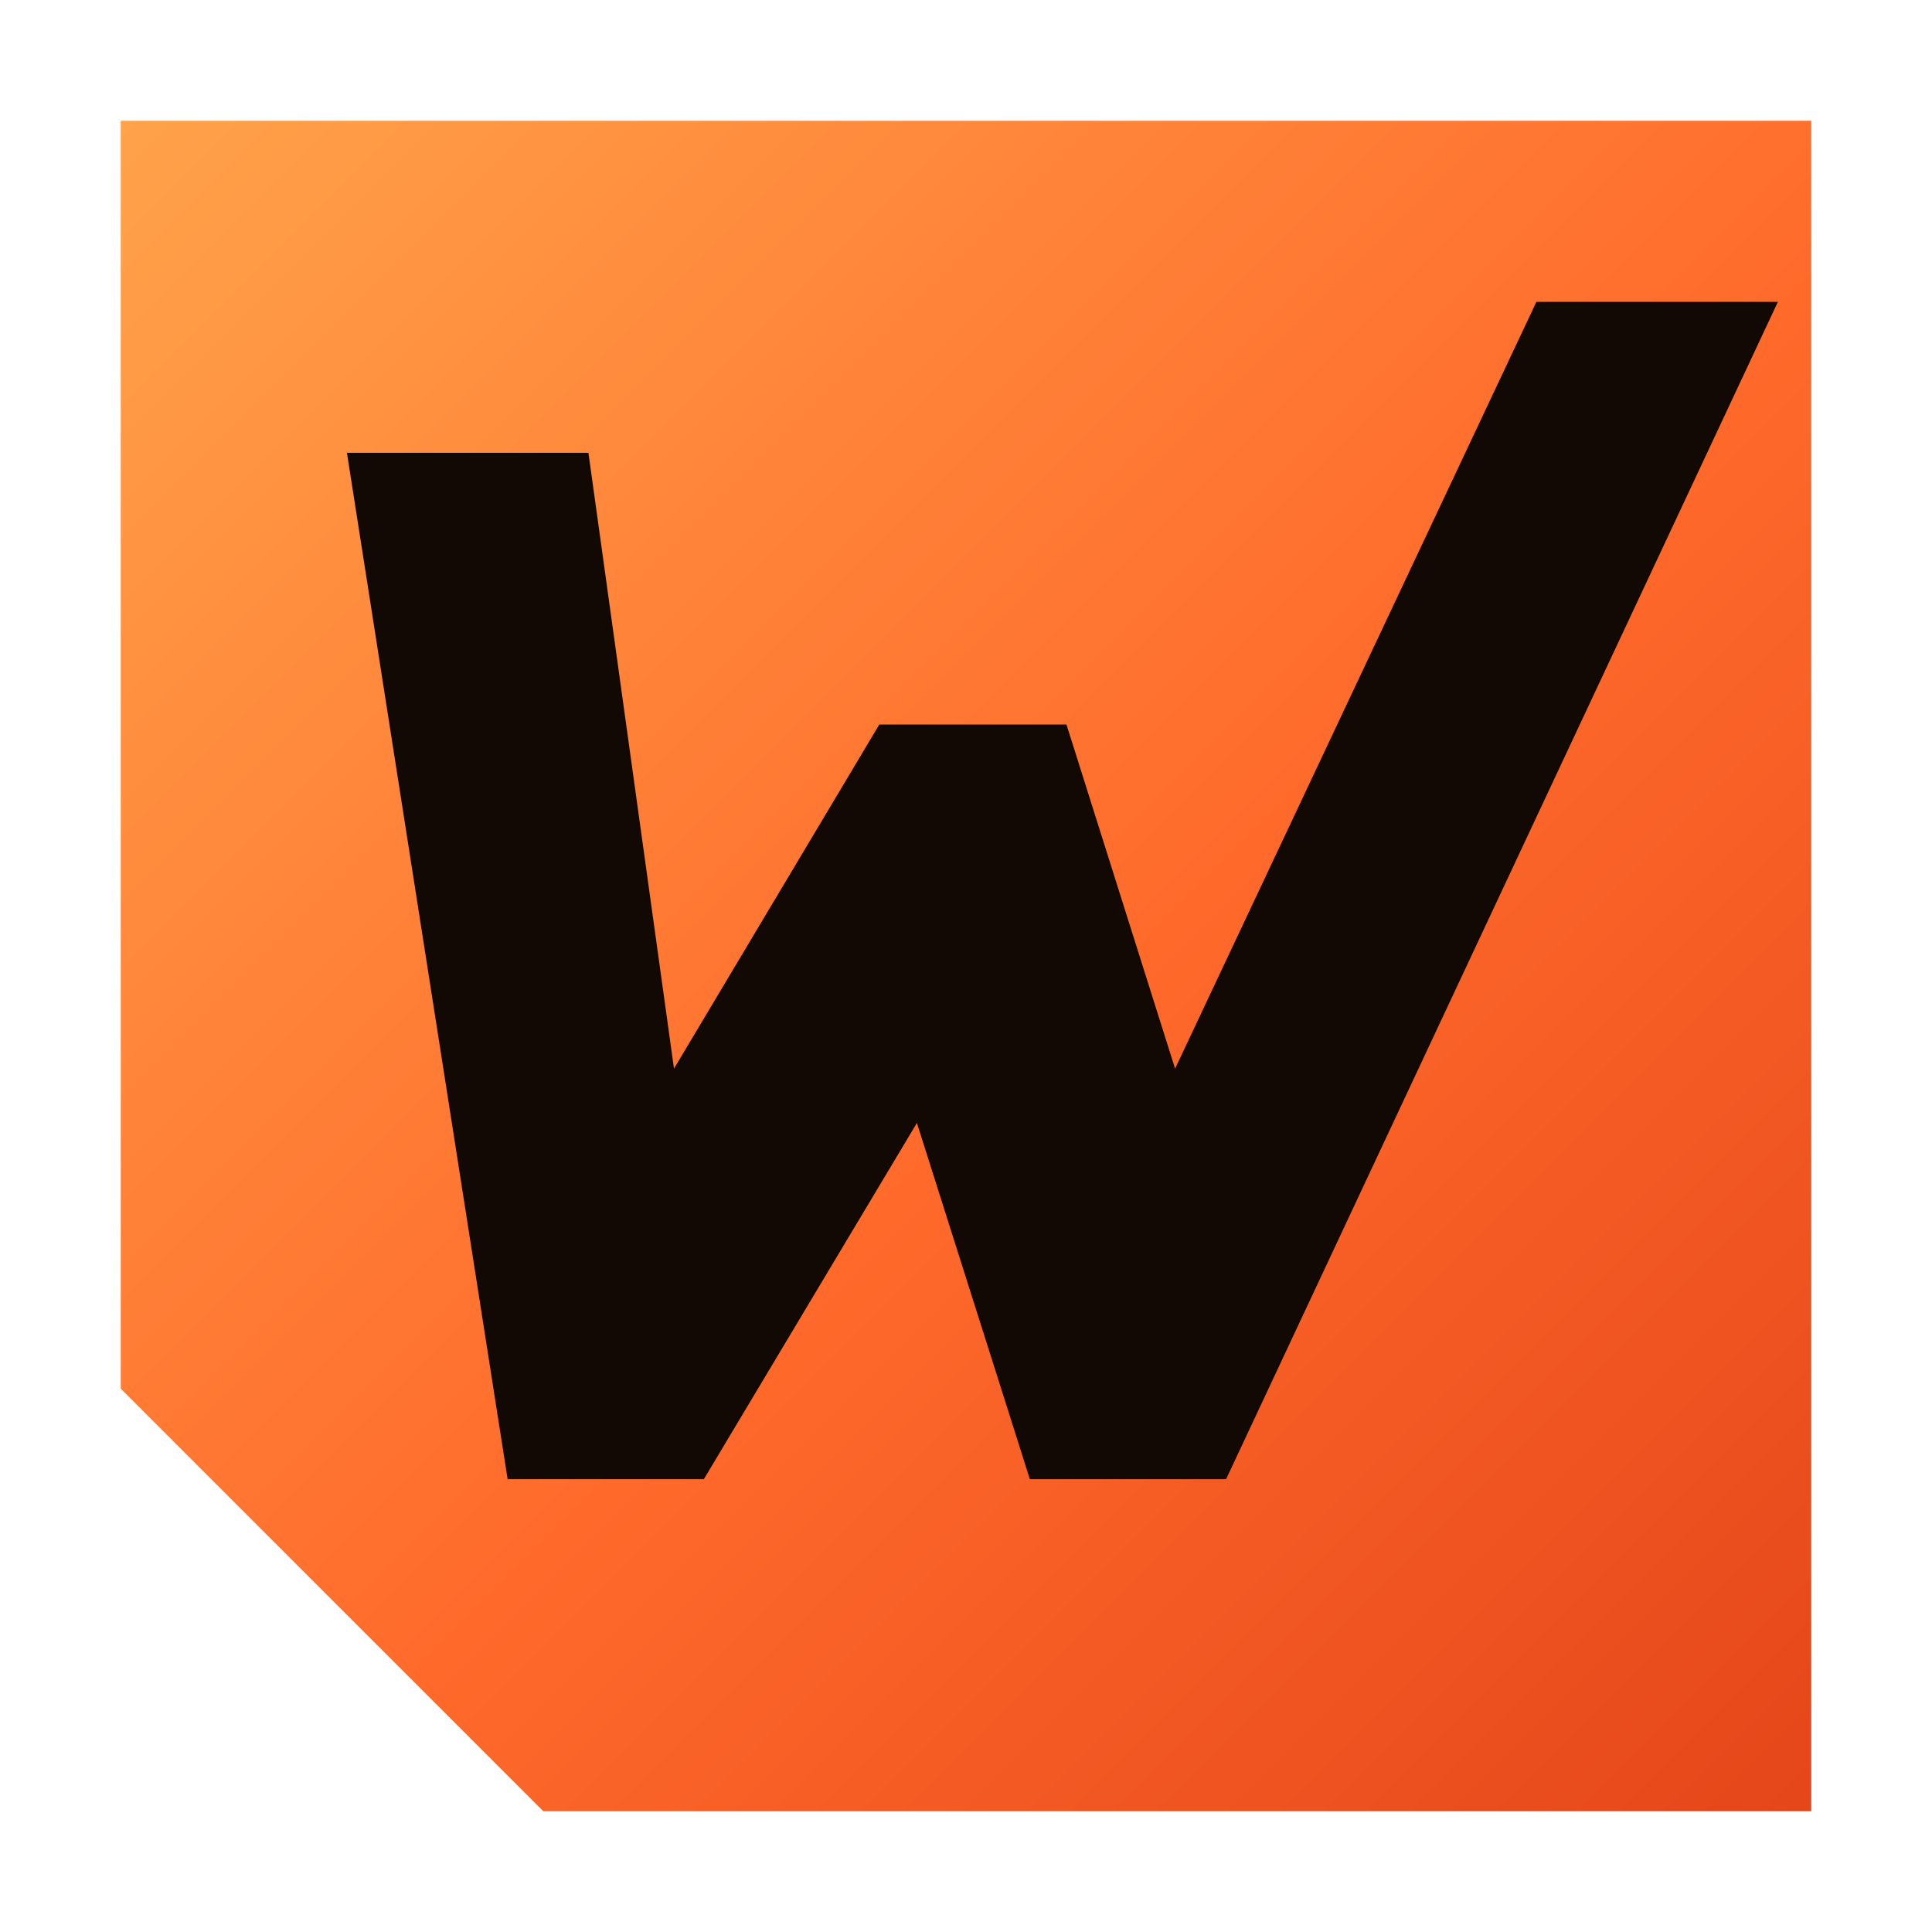
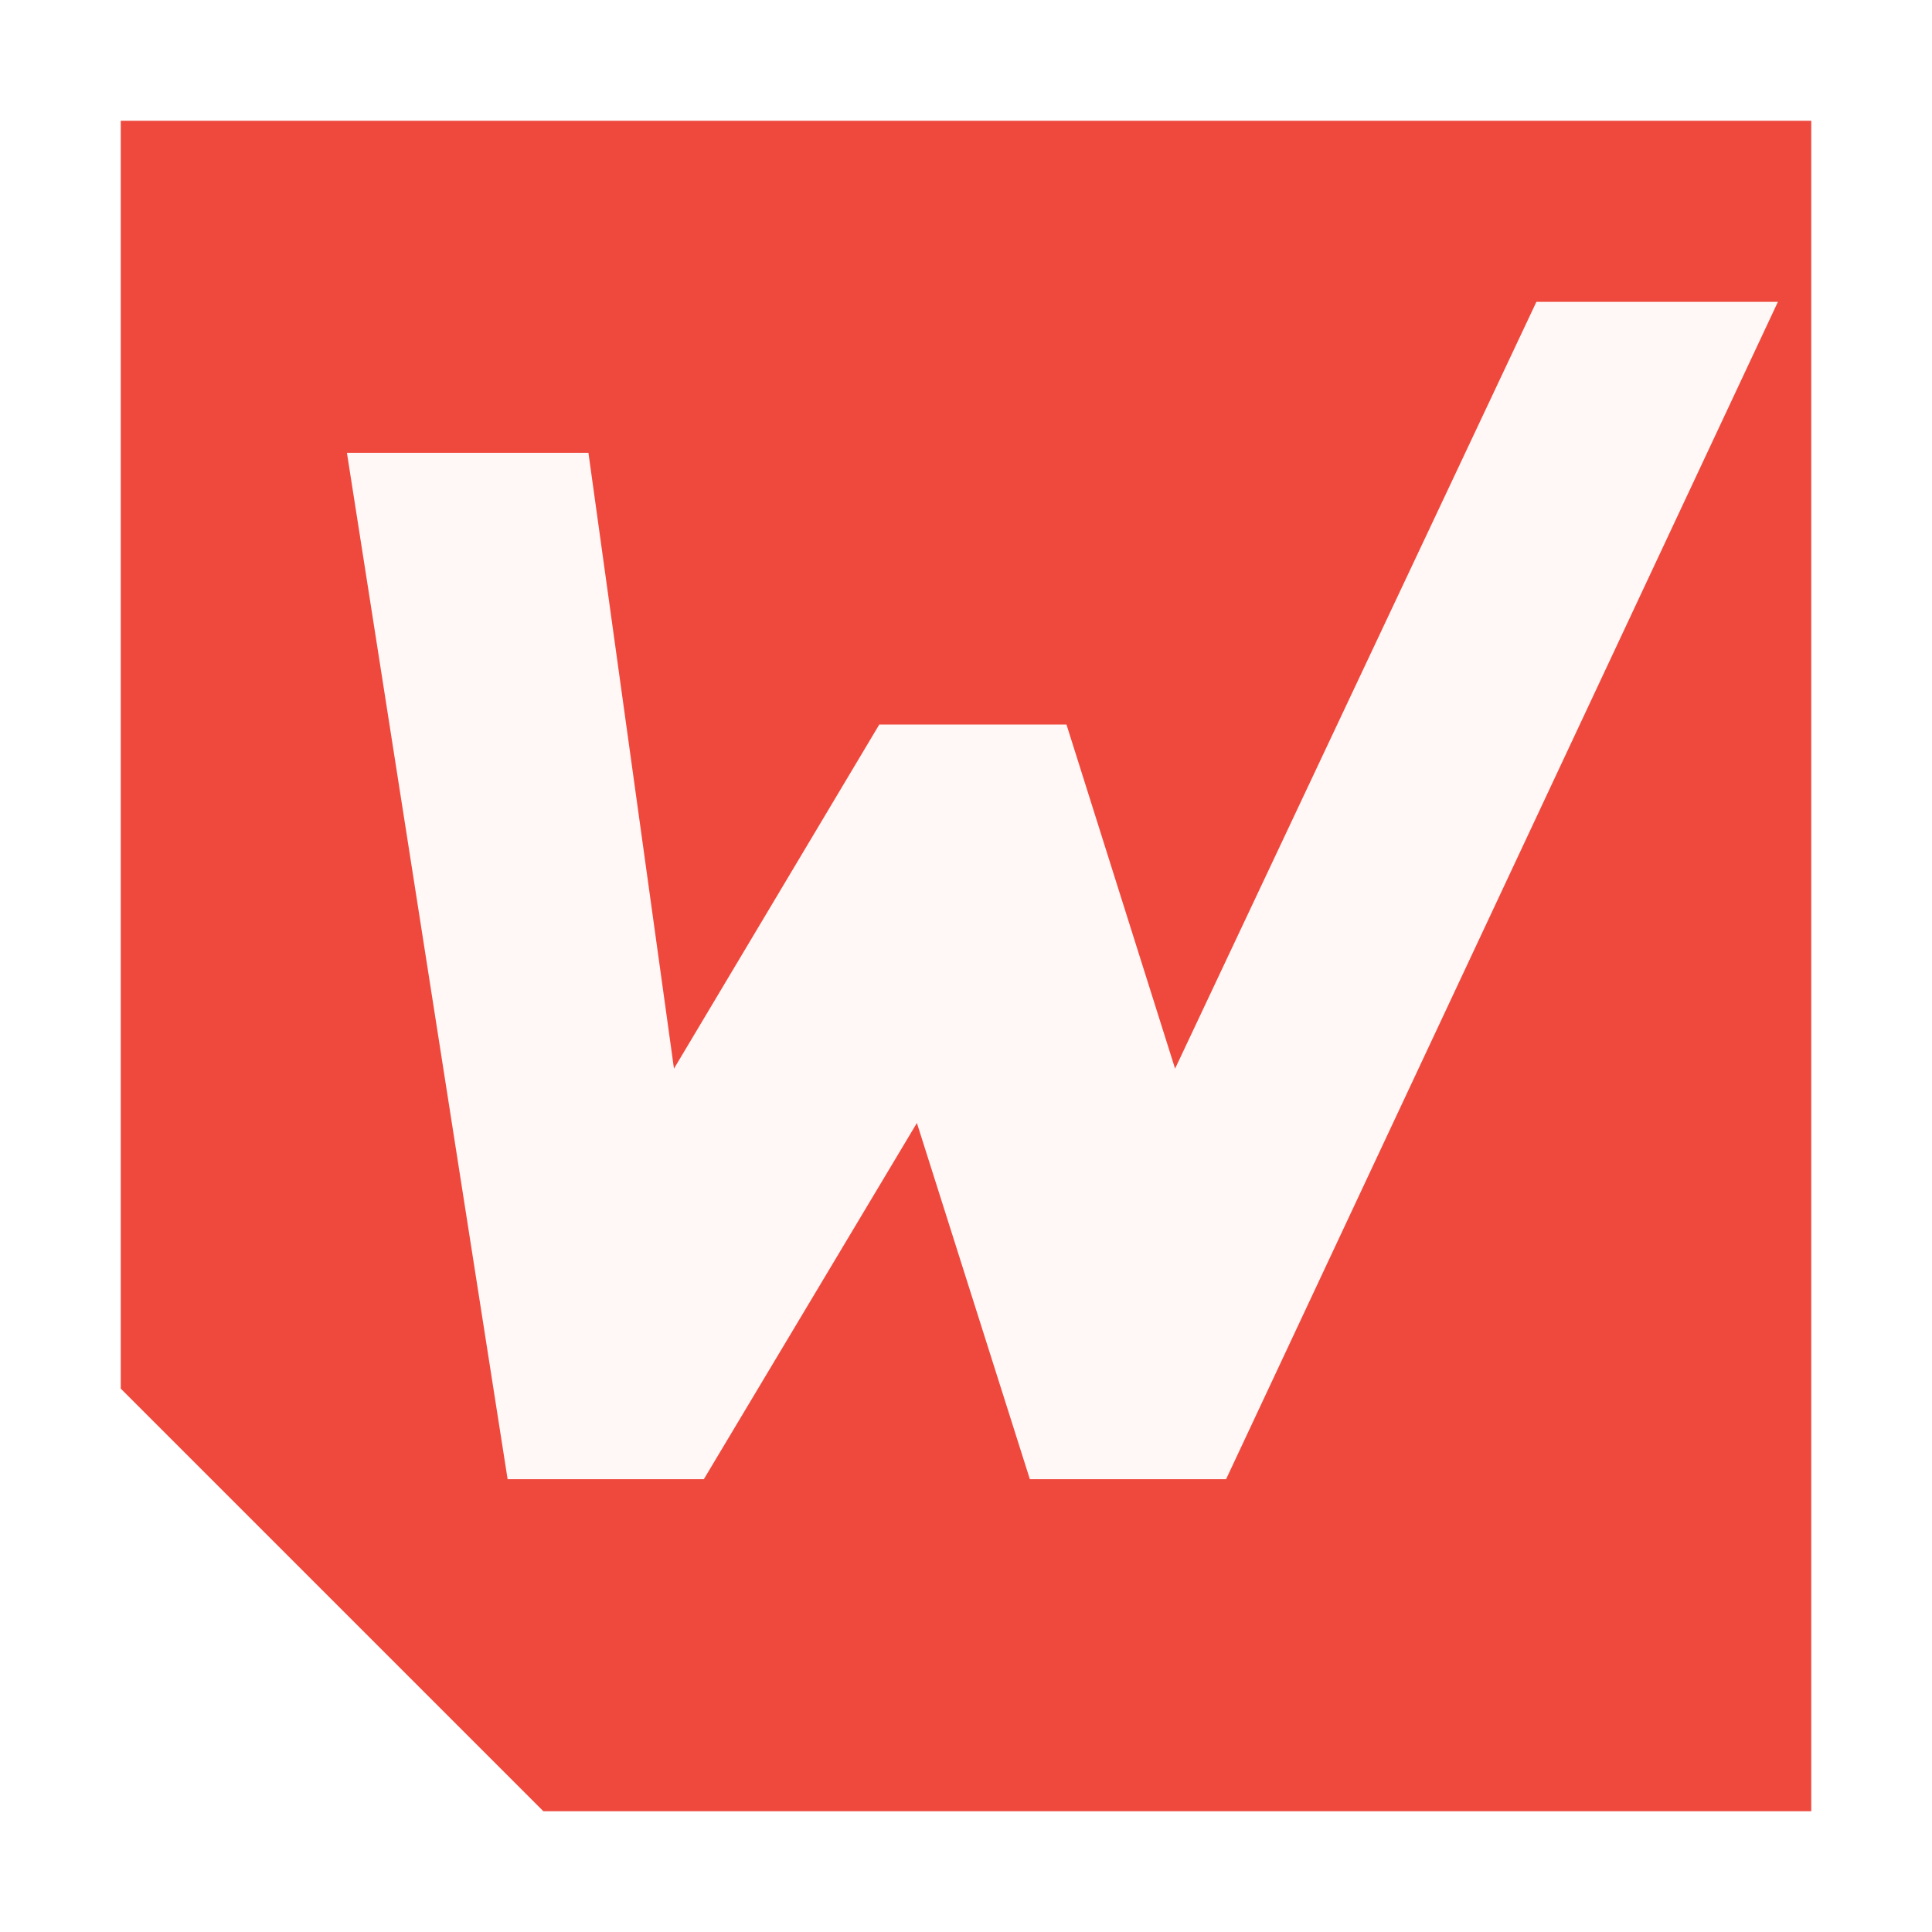
<svg xmlns="http://www.w3.org/2000/svg" viewBox="0 0 64 64" width="64" height="64">
  <defs>
    <linearGradient id="g" x1="0" y1="0" x2="1" y2="1">
-       <stop offset="0" stop-color="#ffa24a" />
-       <stop offset="0.55" stop-color="#ff6a2b" />
-       <stop offset="1" stop-color="#e5461a" />
+       <stop offset="0" stop-color="#ef493e" />
+       <stop offset="1" stop-color="#ef493e" />
    </linearGradient>
  </defs>
  <path fill="url(#g)" d="M4 4H60V60H18L4 46Z" />
-   <path fill="#120804" transform="matrix(1 0 -0.1405 1 2.1 0)" d="M11.5 15H19.5L25.2 35.4L30.4 24H36.6L41.8 35.4L50.2 10H58.2L45.4 49H38.9L33.5 37.2L28.1 49H21.6Z" />
+   <path fill="#fff8f6" transform="matrix(1 0 -0.1405 1 2.1 0)" d="M11.5 15H19.5L25.2 35.4L30.4 24H36.6L41.8 35.4L50.2 10H58.2L45.4 49H38.9L33.5 37.2L28.1 49H21.6Z" />
</svg>
